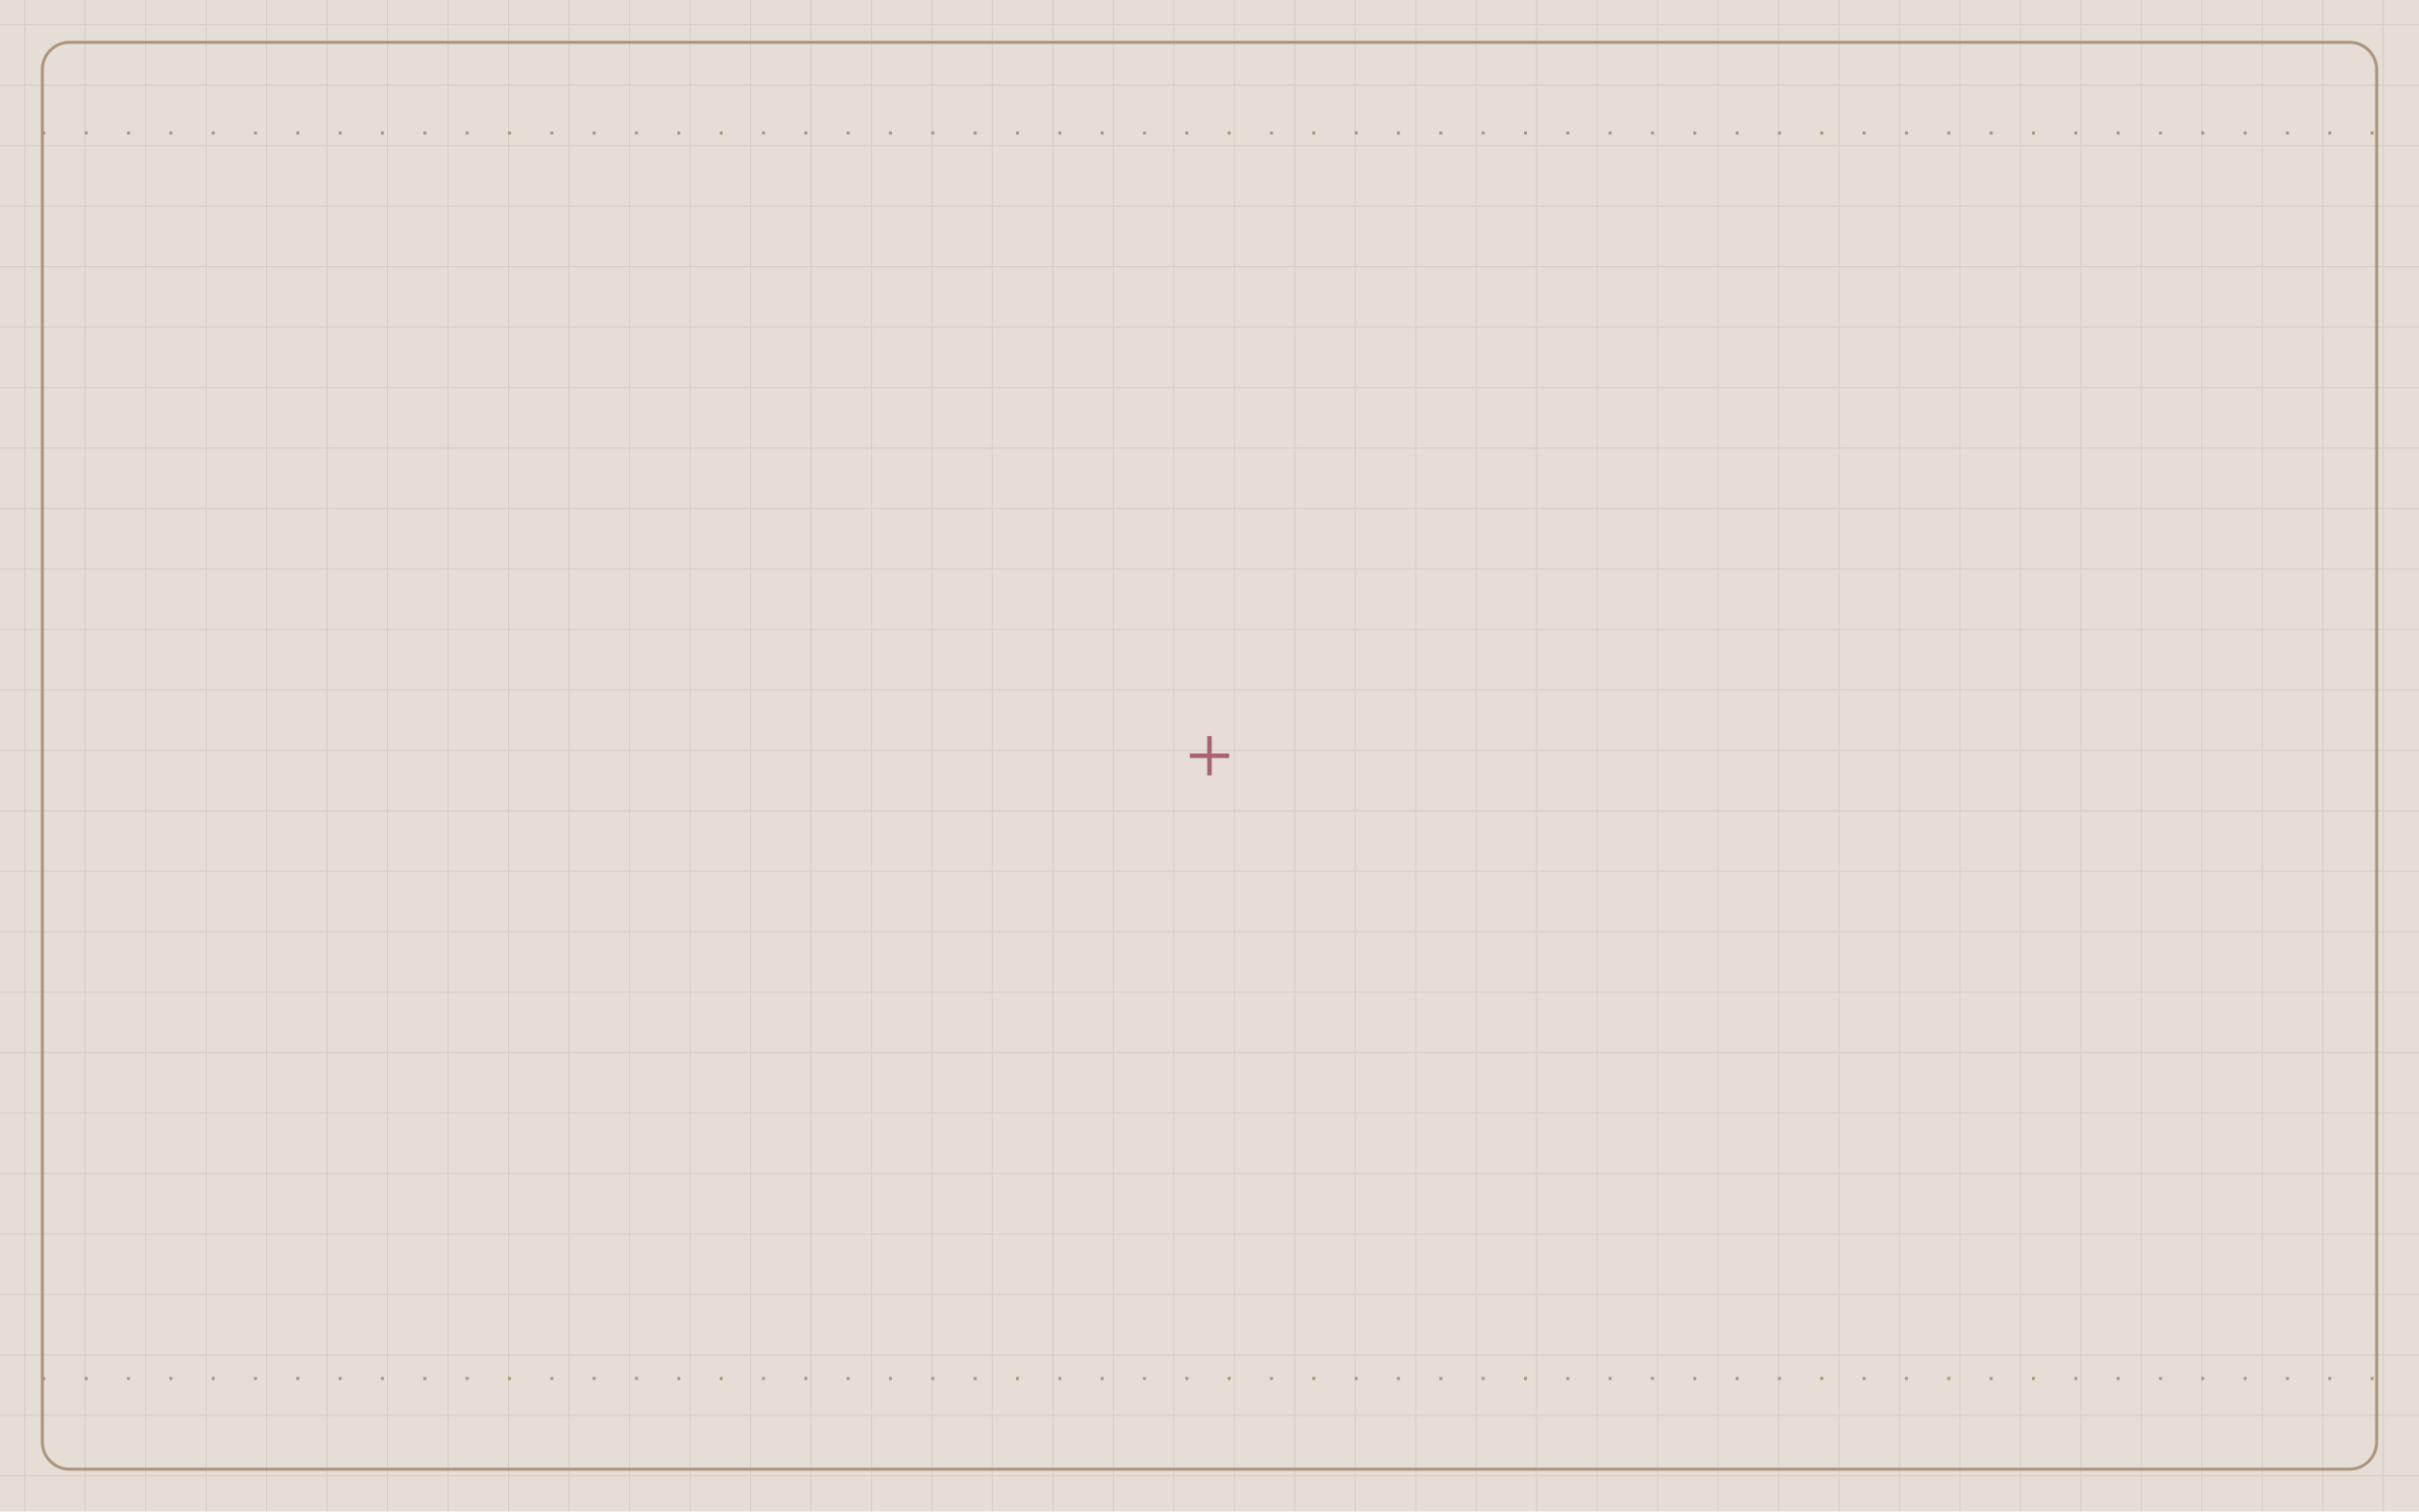
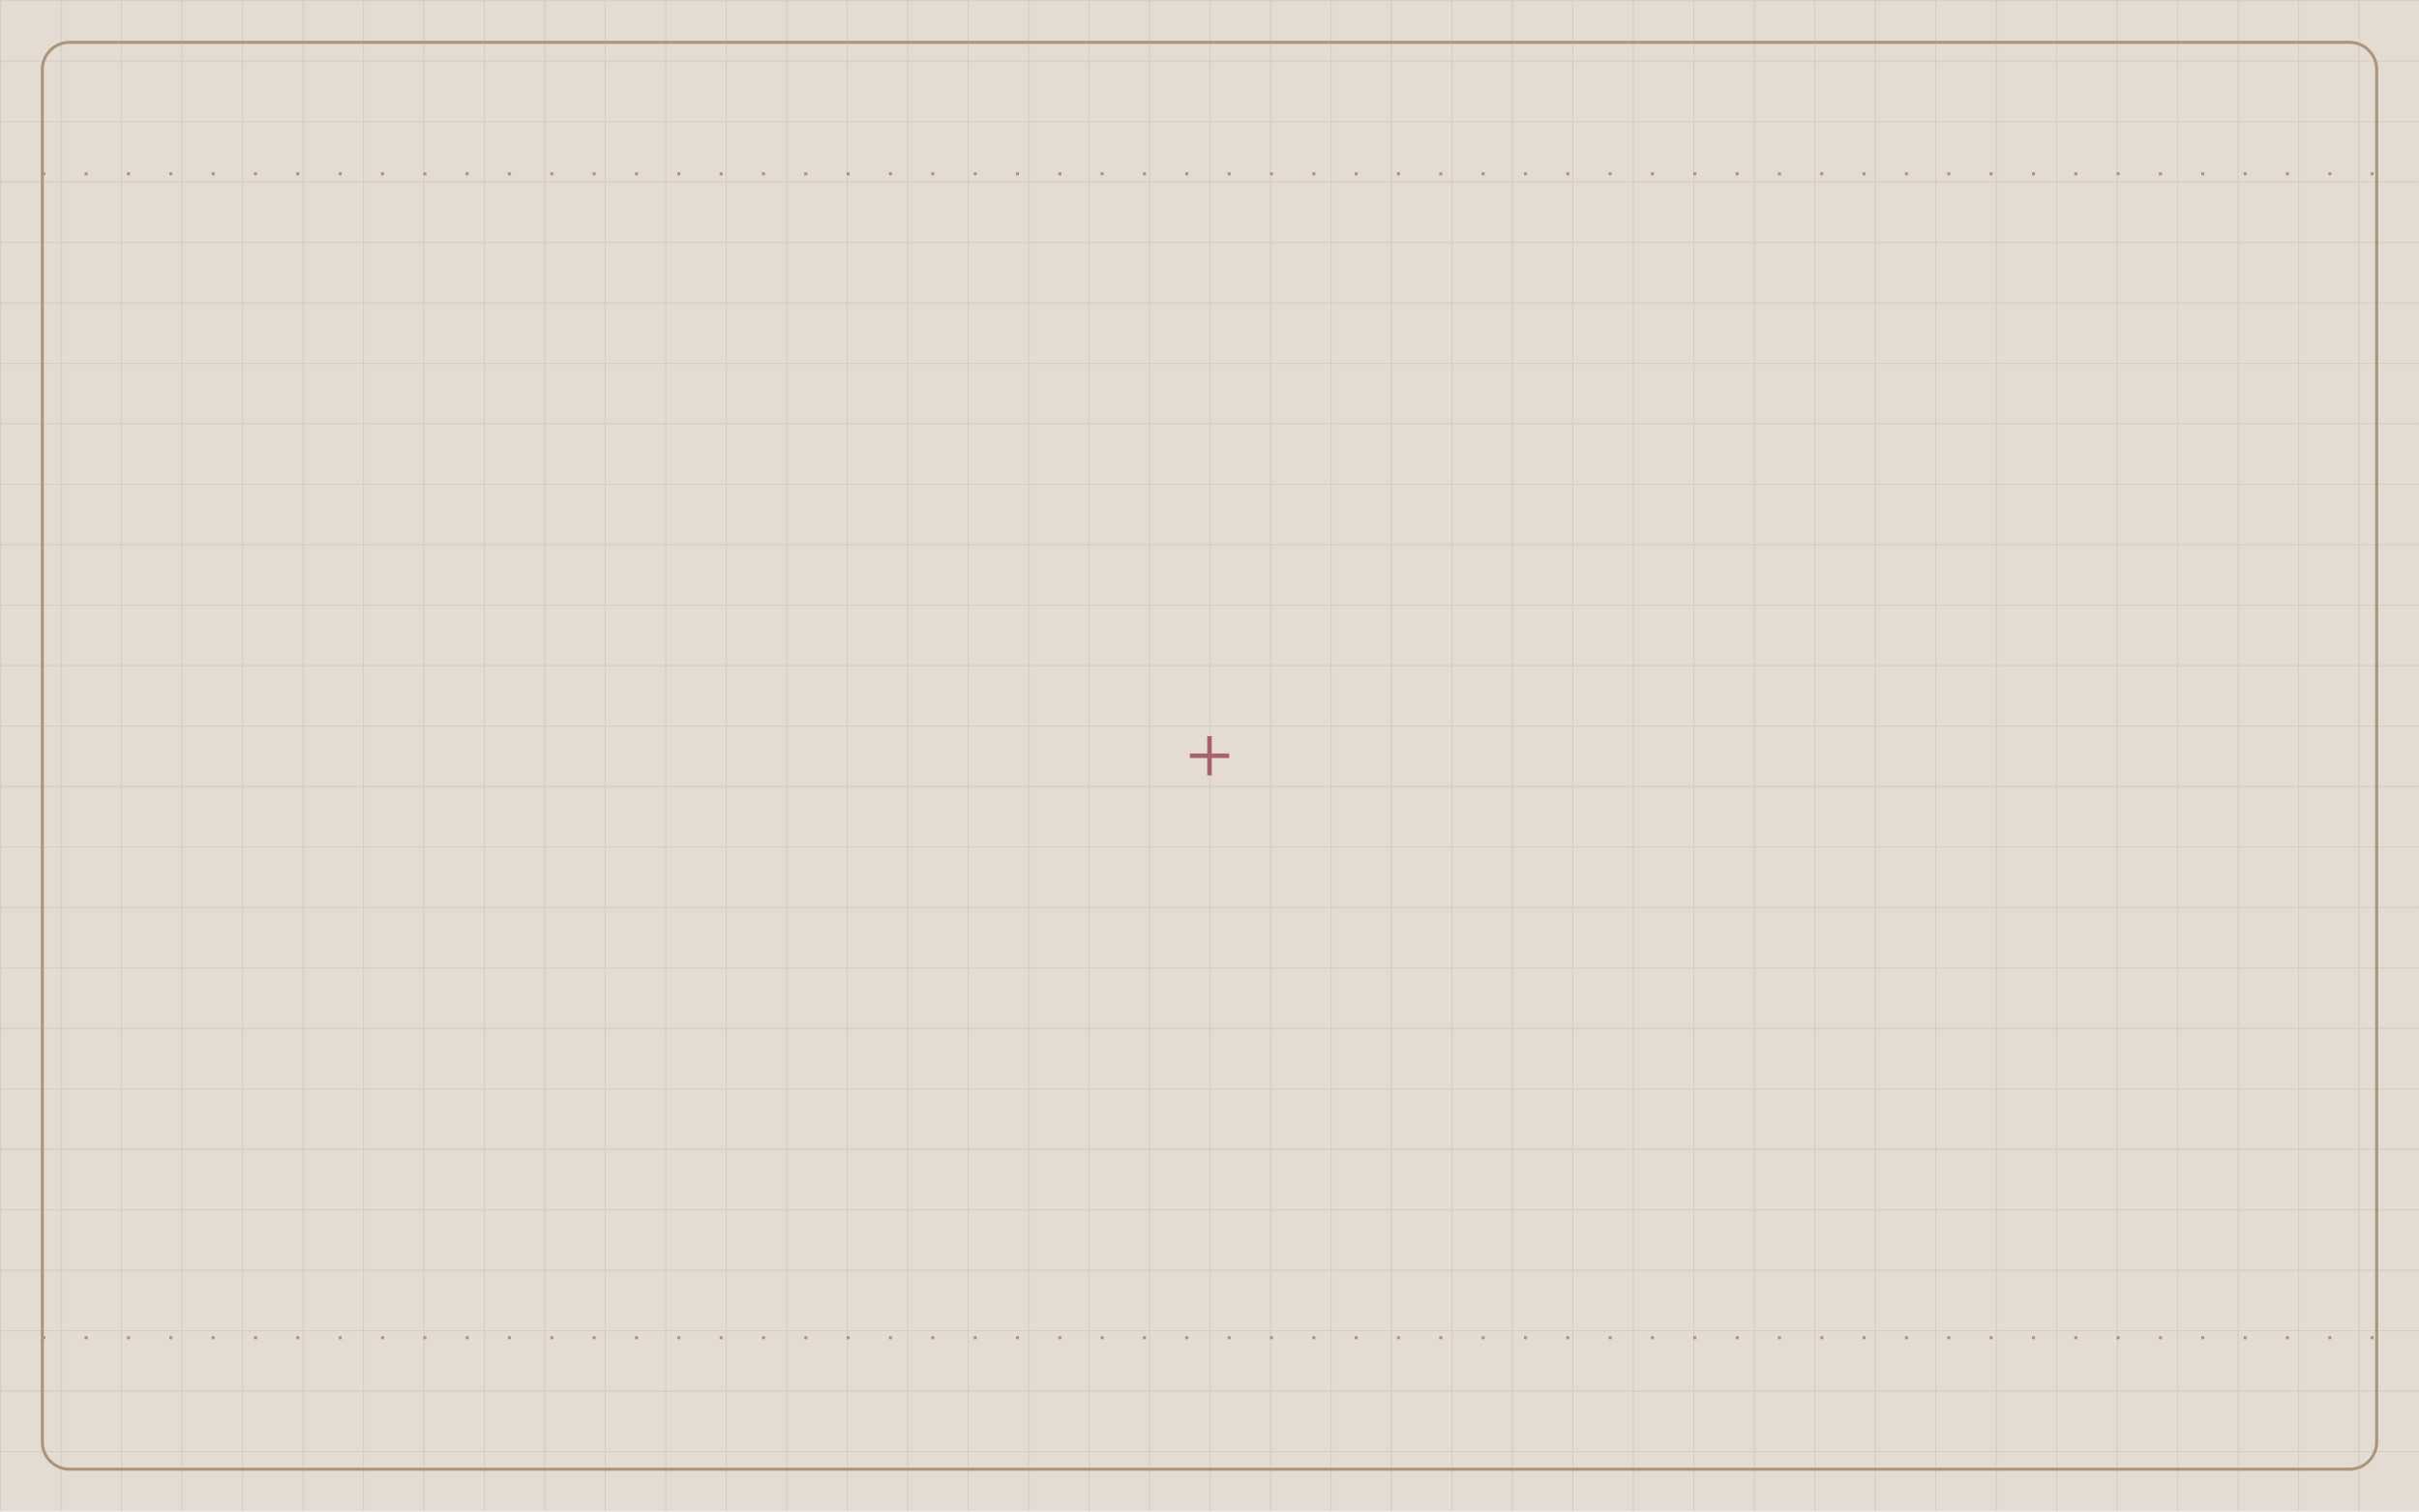
<svg xmlns="http://www.w3.org/2000/svg" width="1600" height="1000" viewBox="0 0 1600 1000" role="presentation">
  <defs>
-     <pattern id="ledger" width="40" height="40" patternUnits="userSpaceOnUse" patternTransform="translate(16 16)">
+     <pattern id="ledger" width="40" height="40" patternUnits="userSpaceOnUse">
      <path d="M40 0H0v40" fill="none" stroke="hsl(32 18% 34%)" stroke-opacity="0.11" stroke-width="1.5" />
    </pattern>
  </defs>
-   <rect width="1600" height="1000" fill="hsl(32 24% 87%)" />
+   <rect width="1600" height="1000" fill="hsl(32 24% 86%)" />
  <rect width="1600" height="1000" fill="url(#ledger)" />
  <rect x="28" y="28" width="1544" height="944" fill="none" stroke="hsl(32 22% 58%)" stroke-width="2" rx="18" />
-   <line x1="28" y1="88" x2="1572" y2="88" stroke="hsl(32 22% 58%)" stroke-width="2" stroke-dasharray="2 26" />
-   <line x1="28" y1="912" x2="1572" y2="912" stroke="hsl(32 22% 58%)" stroke-width="2" stroke-dasharray="2 26" />
+   <line x1="28" y1="115" x2="1572" y2="115" stroke="hsl(32 22% 58%)" stroke-width="2" stroke-dasharray="2 26" />
+   <line x1="28" y1="885" x2="1572" y2="885" stroke="hsl(32 22% 58%)" stroke-width="2" stroke-dasharray="2 26" />
  <path d="M787 500h26M800 487v26" stroke="#8e2f45" stroke-opacity="0.7" stroke-width="3" />
</svg>
